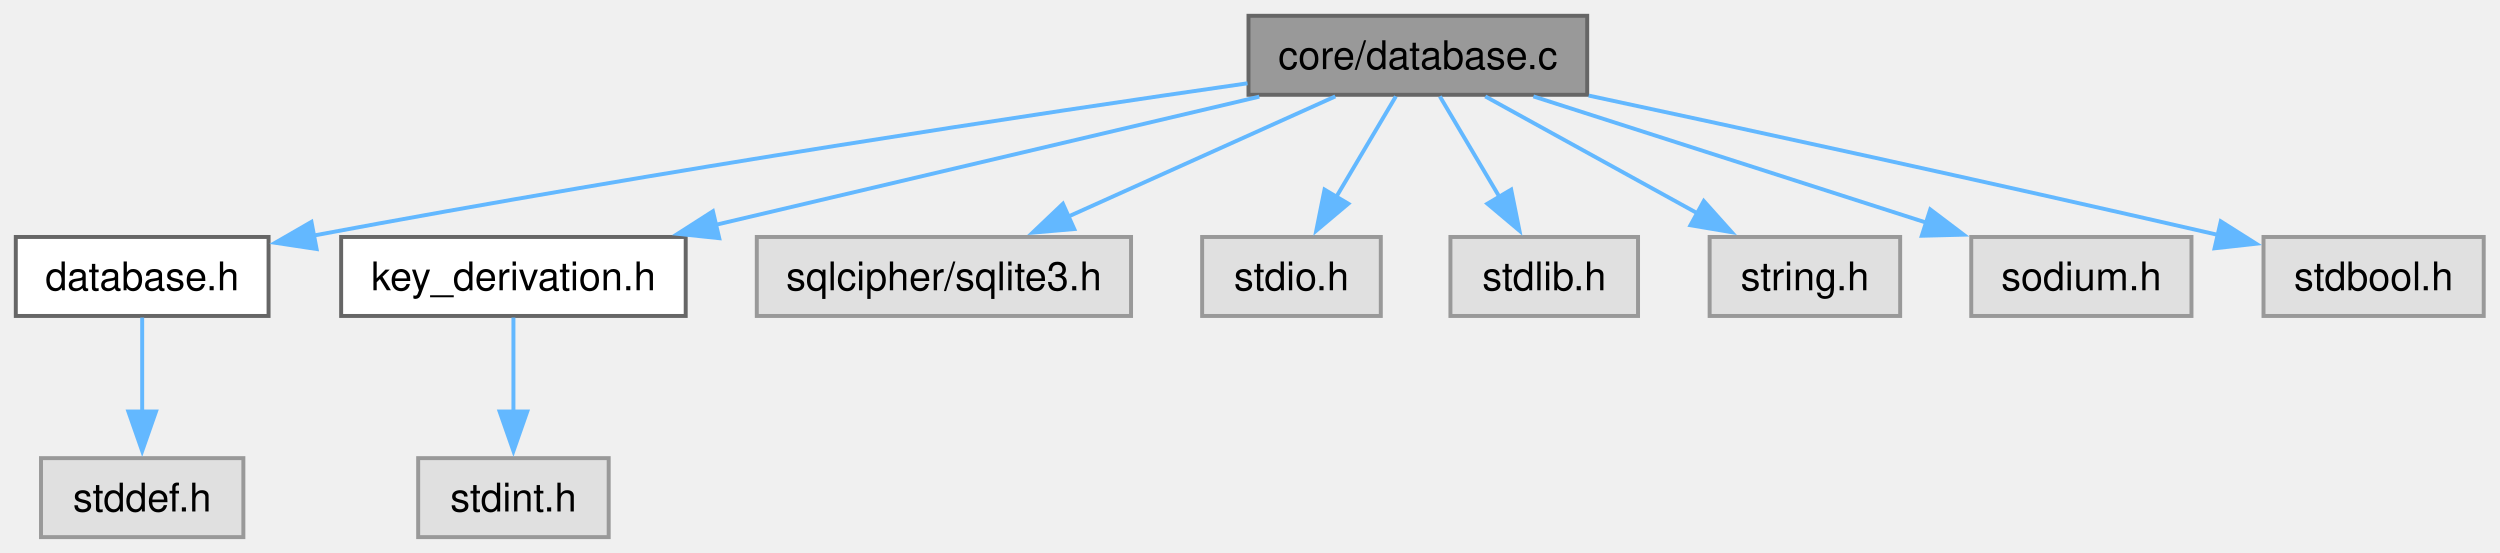
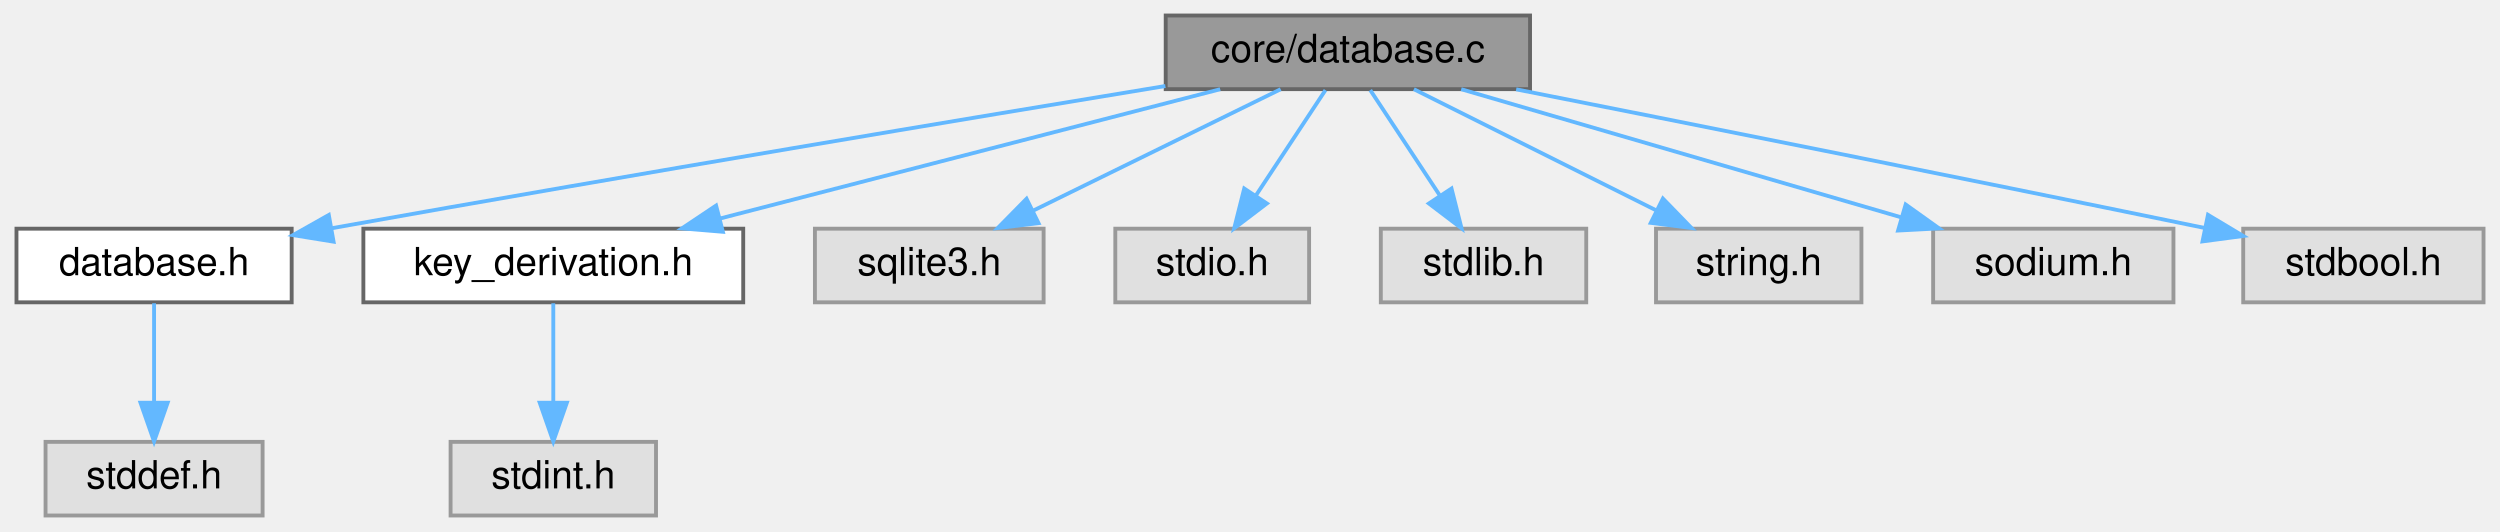
- <svg xmlns="http://www.w3.org/2000/svg" xmlns:xlink="http://www.w3.org/1999/xlink" width="633pt" height="140pt" viewBox="0.00 0.00 633.00 140.00">
-   <g id="graph0" class="graph" transform="scale(1 1) rotate(0) translate(4 136)">
+ <svg xmlns="http://www.w3.org/2000/svg" xmlns:xlink="http://www.w3.org/1999/xlink" width="645pt" height="137pt" viewBox="0.00 0.00 644.50 137.00">
+   <g id="graph0" class="graph" transform="scale(1 1) rotate(0) translate(4 133)">
    <g id="Node000001" class="node">
      <g id="a_Node000001">
        <a xlink:title=" ">
-           <polygon fill="#999999" stroke="#666666" points="397.88,-132 312.12,-132 312.12,-112 397.88,-112 397.88,-132" />
-           <text xml:space="preserve" text-anchor="middle" x="355" y="-118.5" font-family="Helvetica,sans-Serif" font-size="10.00">core/database.c</text>
+           <polygon fill="#999999" stroke="#666666" points="390.5,-129 296.5,-129 296.5,-110 390.5,-110 390.5,-129" />
+           <text text-anchor="middle" x="343.5" y="-117" font-family="Helvetica,sans-Serif" font-size="10.00">core/database.c</text>
        </a>
      </g>
    </g>
    <g id="Node000002" class="node">
      <g id="a_Node000002">
        <a xlink:href="database_8h.html" target="_top" xlink:title=" ">
-           <polygon fill="white" stroke="#666666" points="64,-76 0,-76 0,-56 64,-56 64,-76" />
-           <text xml:space="preserve" text-anchor="middle" x="32" y="-62.5" font-family="Helvetica,sans-Serif" font-size="10.00">database.h</text>
+           <polygon fill="white" stroke="#666666" points="71,-74 0,-74 0,-55 71,-55 71,-74" />
+           <text text-anchor="middle" x="35.5" y="-62" font-family="Helvetica,sans-Serif" font-size="10.00">database.h</text>
        </a>
      </g>
    </g>
    <g id="edge1_Node000001_Node000002" class="edge">
      <g id="a_edge1_Node000001_Node000002">
        <a xlink:title=" ">
-           <path fill="none" stroke="#63b8ff" d="M311.87,-114.91C258.65,-107.22 165.14,-93.14 75.4,-76.36" />
-           <polygon fill="#63b8ff" stroke="#63b8ff" points="76.16,-72.95 65.68,-74.53 74.86,-79.82 76.16,-72.95" />
+           <path fill="none" stroke="#63b8ff" d="M296.42,-110.81C245.82,-102.49 162.75,-88.64 81.28,-74.11" />
+           <polygon fill="#63b8ff" stroke="#63b8ff" points="81.81,-70.65 71.35,-72.34 80.58,-77.54 81.81,-70.65" />
        </a>
      </g>
    </g>
    <g id="Node000004" class="node">
      <g id="a_Node000004">
        <a xlink:href="key__derivation_8h.html" target="_top" xlink:title=" ">
-           <polygon fill="white" stroke="#666666" points="169.62,-76 82.38,-76 82.38,-56 169.62,-56 169.62,-76" />
-           <text xml:space="preserve" text-anchor="middle" x="126" y="-62.5" font-family="Helvetica,sans-Serif" font-size="10.00">key_derivation.h</text>
+           <polygon fill="white" stroke="#666666" points="187.5,-74 89.5,-74 89.5,-55 187.5,-55 187.5,-74" />
+           <text text-anchor="middle" x="138.5" y="-62" font-family="Helvetica,sans-Serif" font-size="10.00">key_derivation.h</text>
        </a>
      </g>
    </g>
    <g id="edge3_Node000001_Node000004" class="edge">
      <g id="a_edge3_Node000001_Node000004">
        <a xlink:title=" ">
-           <path fill="none" stroke="#63b8ff" d="M314.85,-111.53C276.54,-102.5 218.68,-88.85 177.1,-79.05" />
-           <polygon fill="#63b8ff" stroke="#63b8ff" points="178.11,-75.69 167.58,-76.8 176.51,-82.51 178.11,-75.69" />
+           <path fill="none" stroke="#63b8ff" d="M310.56,-109.98C275.55,-100.93 220.03,-86.58 181.57,-76.64" />
+           <polygon fill="#63b8ff" stroke="#63b8ff" points="182.25,-73.2 171.69,-74.08 180.5,-79.97 182.25,-73.2" />
        </a>
      </g>
    </g>
    <g id="Node000006" class="node">
      <g id="a_Node000006">
        <a xlink:title=" ">
-           <polygon fill="#e0e0e0" stroke="#999999" points="282.38,-76 187.62,-76 187.62,-56 282.38,-56 282.38,-76" />
-           <text xml:space="preserve" text-anchor="middle" x="235" y="-62.5" font-family="Helvetica,sans-Serif" font-size="10.00">sqlcipher/sqlite3.h</text>
+           <polygon fill="#e0e0e0" stroke="#999999" points="265,-74 206,-74 206,-55 265,-55 265,-74" />
+           <text text-anchor="middle" x="235.5" y="-62" font-family="Helvetica,sans-Serif" font-size="10.00">sqlite3.h</text>
        </a>
      </g>
    </g>
    <g id="edge5_Node000001_Node000006" class="edge">
      <g id="a_edge5_Node000001_Node000006">
        <a xlink:title=" ">
-           <path fill="none" stroke="#63b8ff" d="M334.1,-111.59C315.37,-103.17 287.64,-90.69 266.28,-81.07" />
-           <polygon fill="#63b8ff" stroke="#63b8ff" points="268,-78.01 257.45,-77.1 265.13,-84.4 268,-78.01" />
+           <path fill="none" stroke="#63b8ff" d="M326.15,-109.98C308.93,-101.54 282.3,-88.47 262.35,-78.68" />
+           <polygon fill="#63b8ff" stroke="#63b8ff" points="263.69,-75.43 253.17,-74.17 260.6,-81.72 263.69,-75.43" />
        </a>
      </g>
    </g>
    <g id="Node000007" class="node">
      <g id="a_Node000007">
        <a xlink:title=" ">
-           <polygon fill="#e0e0e0" stroke="#999999" points="345.62,-76 300.38,-76 300.38,-56 345.62,-56 345.62,-76" />
-           <text xml:space="preserve" text-anchor="middle" x="323" y="-62.5" font-family="Helvetica,sans-Serif" font-size="10.00">stdio.h</text>
+           <polygon fill="#e0e0e0" stroke="#999999" points="333.5,-74 283.5,-74 283.5,-55 333.5,-55 333.5,-74" />
+           <text text-anchor="middle" x="308.5" y="-62" font-family="Helvetica,sans-Serif" font-size="10.00">stdio.h</text>
        </a>
      </g>
    </g>
    <g id="edge6_Node000001_Node000007" class="edge">
      <g id="a_edge6_Node000001_Node000007">
        <a xlink:title=" ">
-           <path fill="none" stroke="#63b8ff" d="M349.43,-111.59C345.25,-104.55 339.4,-94.67 334.26,-86" />
-           <polygon fill="#63b8ff" stroke="#63b8ff" points="337.39,-84.42 329.28,-77.6 331.37,-87.99 337.39,-84.42" />
+           <path fill="none" stroke="#63b8ff" d="M337.72,-109.75C332.88,-102.42 325.82,-91.73 319.86,-82.7" />
+           <polygon fill="#63b8ff" stroke="#63b8ff" points="322.6,-80.5 314.17,-74.09 316.76,-84.36 322.6,-80.5" />
        </a>
      </g>
    </g>
    <g id="Node000008" class="node">
      <g id="a_Node000008">
        <a xlink:title=" ">
-           <polygon fill="#e0e0e0" stroke="#999999" points="410.75,-76 363.25,-76 363.25,-56 410.75,-56 410.75,-76" />
-           <text xml:space="preserve" text-anchor="middle" x="387" y="-62.5" font-family="Helvetica,sans-Serif" font-size="10.00">stdlib.h</text>
+           <polygon fill="#e0e0e0" stroke="#999999" points="405,-74 352,-74 352,-55 405,-55 405,-74" />
+           <text text-anchor="middle" x="378.5" y="-62" font-family="Helvetica,sans-Serif" font-size="10.00">stdlib.h</text>
        </a>
      </g>
    </g>
    <g id="edge7_Node000001_Node000008" class="edge">
      <g id="a_edge7_Node000001_Node000008">
        <a xlink:title=" ">
-           <path fill="none" stroke="#63b8ff" d="M360.57,-111.59C364.75,-104.55 370.6,-94.67 375.74,-86" />
-           <polygon fill="#63b8ff" stroke="#63b8ff" points="378.63,-87.99 380.72,-77.6 372.61,-84.42 378.63,-87.99" />
+           <path fill="none" stroke="#63b8ff" d="M349.28,-109.75C354.12,-102.42 361.18,-91.73 367.14,-82.7" />
+           <polygon fill="#63b8ff" stroke="#63b8ff" points="370.24,-84.36 372.83,-74.09 364.4,-80.5 370.24,-84.36" />
        </a>
      </g>
    </g>
    <g id="Node000009" class="node">
      <g id="a_Node000009">
        <a xlink:title=" ">
-           <polygon fill="#e0e0e0" stroke="#999999" points="477.12,-76 428.88,-76 428.88,-56 477.12,-56 477.12,-76" />
-           <text xml:space="preserve" text-anchor="middle" x="453" y="-62.5" font-family="Helvetica,sans-Serif" font-size="10.00">string.h</text>
+           <polygon fill="#e0e0e0" stroke="#999999" points="476,-74 423,-74 423,-55 476,-55 476,-74" />
+           <text text-anchor="middle" x="449.5" y="-62" font-family="Helvetica,sans-Serif" font-size="10.00">string.h</text>
        </a>
      </g>
    </g>
    <g id="edge8_Node000001_Node000009" class="edge">
      <g id="a_edge8_Node000001_Node000009">
        <a xlink:title=" ">
-           <path fill="none" stroke="#63b8ff" d="M372.07,-111.59C386.88,-103.44 408.57,-91.48 425.77,-82" />
-           <polygon fill="#63b8ff" stroke="#63b8ff" points="427.4,-85.1 434.47,-77.21 424.02,-78.97 427.4,-85.1" />
+           <path fill="none" stroke="#63b8ff" d="M360.53,-109.98C377.43,-101.54 403.56,-88.47 423.14,-78.68" />
+           <polygon fill="#63b8ff" stroke="#63b8ff" points="424.78,-81.77 432.16,-74.17 421.65,-75.51 424.78,-81.77" />
        </a>
      </g>
    </g>
    <g id="Node000010" class="node">
      <g id="a_Node000010">
        <a xlink:title=" ">
-           <polygon fill="#e0e0e0" stroke="#999999" points="550.88,-76 495.12,-76 495.12,-56 550.88,-56 550.88,-76" />
-           <text xml:space="preserve" text-anchor="middle" x="523" y="-62.5" font-family="Helvetica,sans-Serif" font-size="10.00">sodium.h</text>
+           <polygon fill="#e0e0e0" stroke="#999999" points="556.5,-74 494.5,-74 494.5,-55 556.5,-55 556.5,-74" />
+           <text text-anchor="middle" x="525.5" y="-62" font-family="Helvetica,sans-Serif" font-size="10.00">sodium.h</text>
        </a>
      </g>
    </g>
    <g id="edge9_Node000001_Node000010" class="edge">
      <g id="a_edge9_Node000001_Node000010">
        <a xlink:title=" ">
-           <path fill="none" stroke="#63b8ff" d="M384.26,-111.59C411.89,-102.71 453.52,-89.33 483.97,-79.55" />
-           <polygon fill="#63b8ff" stroke="#63b8ff" points="484.74,-82.97 493.19,-76.58 482.6,-76.31 484.74,-82.97" />
+           <path fill="none" stroke="#63b8ff" d="M372.74,-109.98C403.56,-101.01 452.28,-86.82 486.39,-76.89" />
+           <polygon fill="#63b8ff" stroke="#63b8ff" points="487.41,-80.24 496.03,-74.08 485.45,-73.52 487.41,-80.24" />
        </a>
      </g>
    </g>
    <g id="Node000011" class="node">
      <g id="a_Node000011">
        <a xlink:title=" ">
-           <polygon fill="#e0e0e0" stroke="#999999" points="624.88,-76 569.12,-76 569.12,-56 624.88,-56 624.88,-76" />
-           <text xml:space="preserve" text-anchor="middle" x="597" y="-62.5" font-family="Helvetica,sans-Serif" font-size="10.00">stdbool.h</text>
+           <polygon fill="#e0e0e0" stroke="#999999" points="636.5,-74 574.5,-74 574.5,-55 636.5,-55 636.5,-74" />
+           <text text-anchor="middle" x="605.5" y="-62" font-family="Helvetica,sans-Serif" font-size="10.00">stdbool.h</text>
        </a>
      </g>
    </g>
    <g id="edge10_Node000001_Node000011" class="edge">
      <g id="a_edge10_Node000001_Node000011">
        <a xlink:title=" ">
-           <path fill="none" stroke="#63b8ff" d="M398.26,-111.8C437.44,-103.4 497.03,-90.46 557.78,-76.48" />
-           <polygon fill="#63b8ff" stroke="#63b8ff" points="558.3,-79.95 567.26,-74.29 556.73,-73.13 558.3,-79.95" />
+           <path fill="none" stroke="#63b8ff" d="M386.92,-109.95C429.59,-101.51 496.85,-88.13 564.51,-74.19" />
+           <polygon fill="#63b8ff" stroke="#63b8ff" points="565.41,-77.57 574.5,-72.12 564,-70.72 565.41,-77.57" />
        </a>
      </g>
    </g>
    <g id="Node000003" class="node">
      <g id="a_Node000003">
        <a xlink:title=" ">
-           <polygon fill="#e0e0e0" stroke="#999999" points="57.62,-20 6.38,-20 6.38,0 57.62,0 57.62,-20" />
-           <text xml:space="preserve" text-anchor="middle" x="32" y="-6.5" font-family="Helvetica,sans-Serif" font-size="10.00">stddef.h</text>
+           <polygon fill="#e0e0e0" stroke="#999999" points="63.5,-19 7.5,-19 7.5,0 63.5,0 63.5,-19" />
+           <text text-anchor="middle" x="35.5" y="-7" font-family="Helvetica,sans-Serif" font-size="10.00">stddef.h</text>
        </a>
      </g>
    </g>
    <g id="edge2_Node000002_Node000003" class="edge">
      <g id="a_edge2_Node000002_Node000003">
        <a xlink:title=" ">
-           <path fill="none" stroke="#63b8ff" d="M32,-55.59C32,-49.01 32,-39.96 32,-31.73" />
-           <polygon fill="#63b8ff" stroke="#63b8ff" points="35.5,-31.81 32,-21.81 28.5,-31.81 35.5,-31.81" />
+           <path fill="none" stroke="#63b8ff" d="M35.5,-54.75C35.5,-47.8 35.5,-37.85 35.5,-29.13" />
+           <polygon fill="#63b8ff" stroke="#63b8ff" points="39,-29.09 35.5,-19.09 32,-29.09 39,-29.09" />
        </a>
      </g>
    </g>
    <g id="Node000005" class="node">
      <g id="a_Node000005">
        <a xlink:title=" ">
-           <polygon fill="#e0e0e0" stroke="#999999" points="150.12,-20 101.88,-20 101.88,0 150.12,0 150.12,-20" />
-           <text xml:space="preserve" text-anchor="middle" x="126" y="-6.5" font-family="Helvetica,sans-Serif" font-size="10.00">stdint.h</text>
+           <polygon fill="#e0e0e0" stroke="#999999" points="165,-19 112,-19 112,0 165,0 165,-19" />
+           <text text-anchor="middle" x="138.5" y="-7" font-family="Helvetica,sans-Serif" font-size="10.00">stdint.h</text>
        </a>
      </g>
    </g>
    <g id="edge4_Node000004_Node000005" class="edge">
      <g id="a_edge4_Node000004_Node000005">
        <a xlink:title=" ">
-           <path fill="none" stroke="#63b8ff" d="M126,-55.59C126,-49.01 126,-39.96 126,-31.73" />
-           <polygon fill="#63b8ff" stroke="#63b8ff" points="129.5,-31.81 126,-21.81 122.5,-31.81 129.5,-31.81" />
+           <path fill="none" stroke="#63b8ff" d="M138.5,-54.75C138.5,-47.8 138.5,-37.85 138.5,-29.13" />
+           <polygon fill="#63b8ff" stroke="#63b8ff" points="142,-29.09 138.5,-19.09 135,-29.09 142,-29.09" />
        </a>
      </g>
    </g>
  </g>
</svg>
